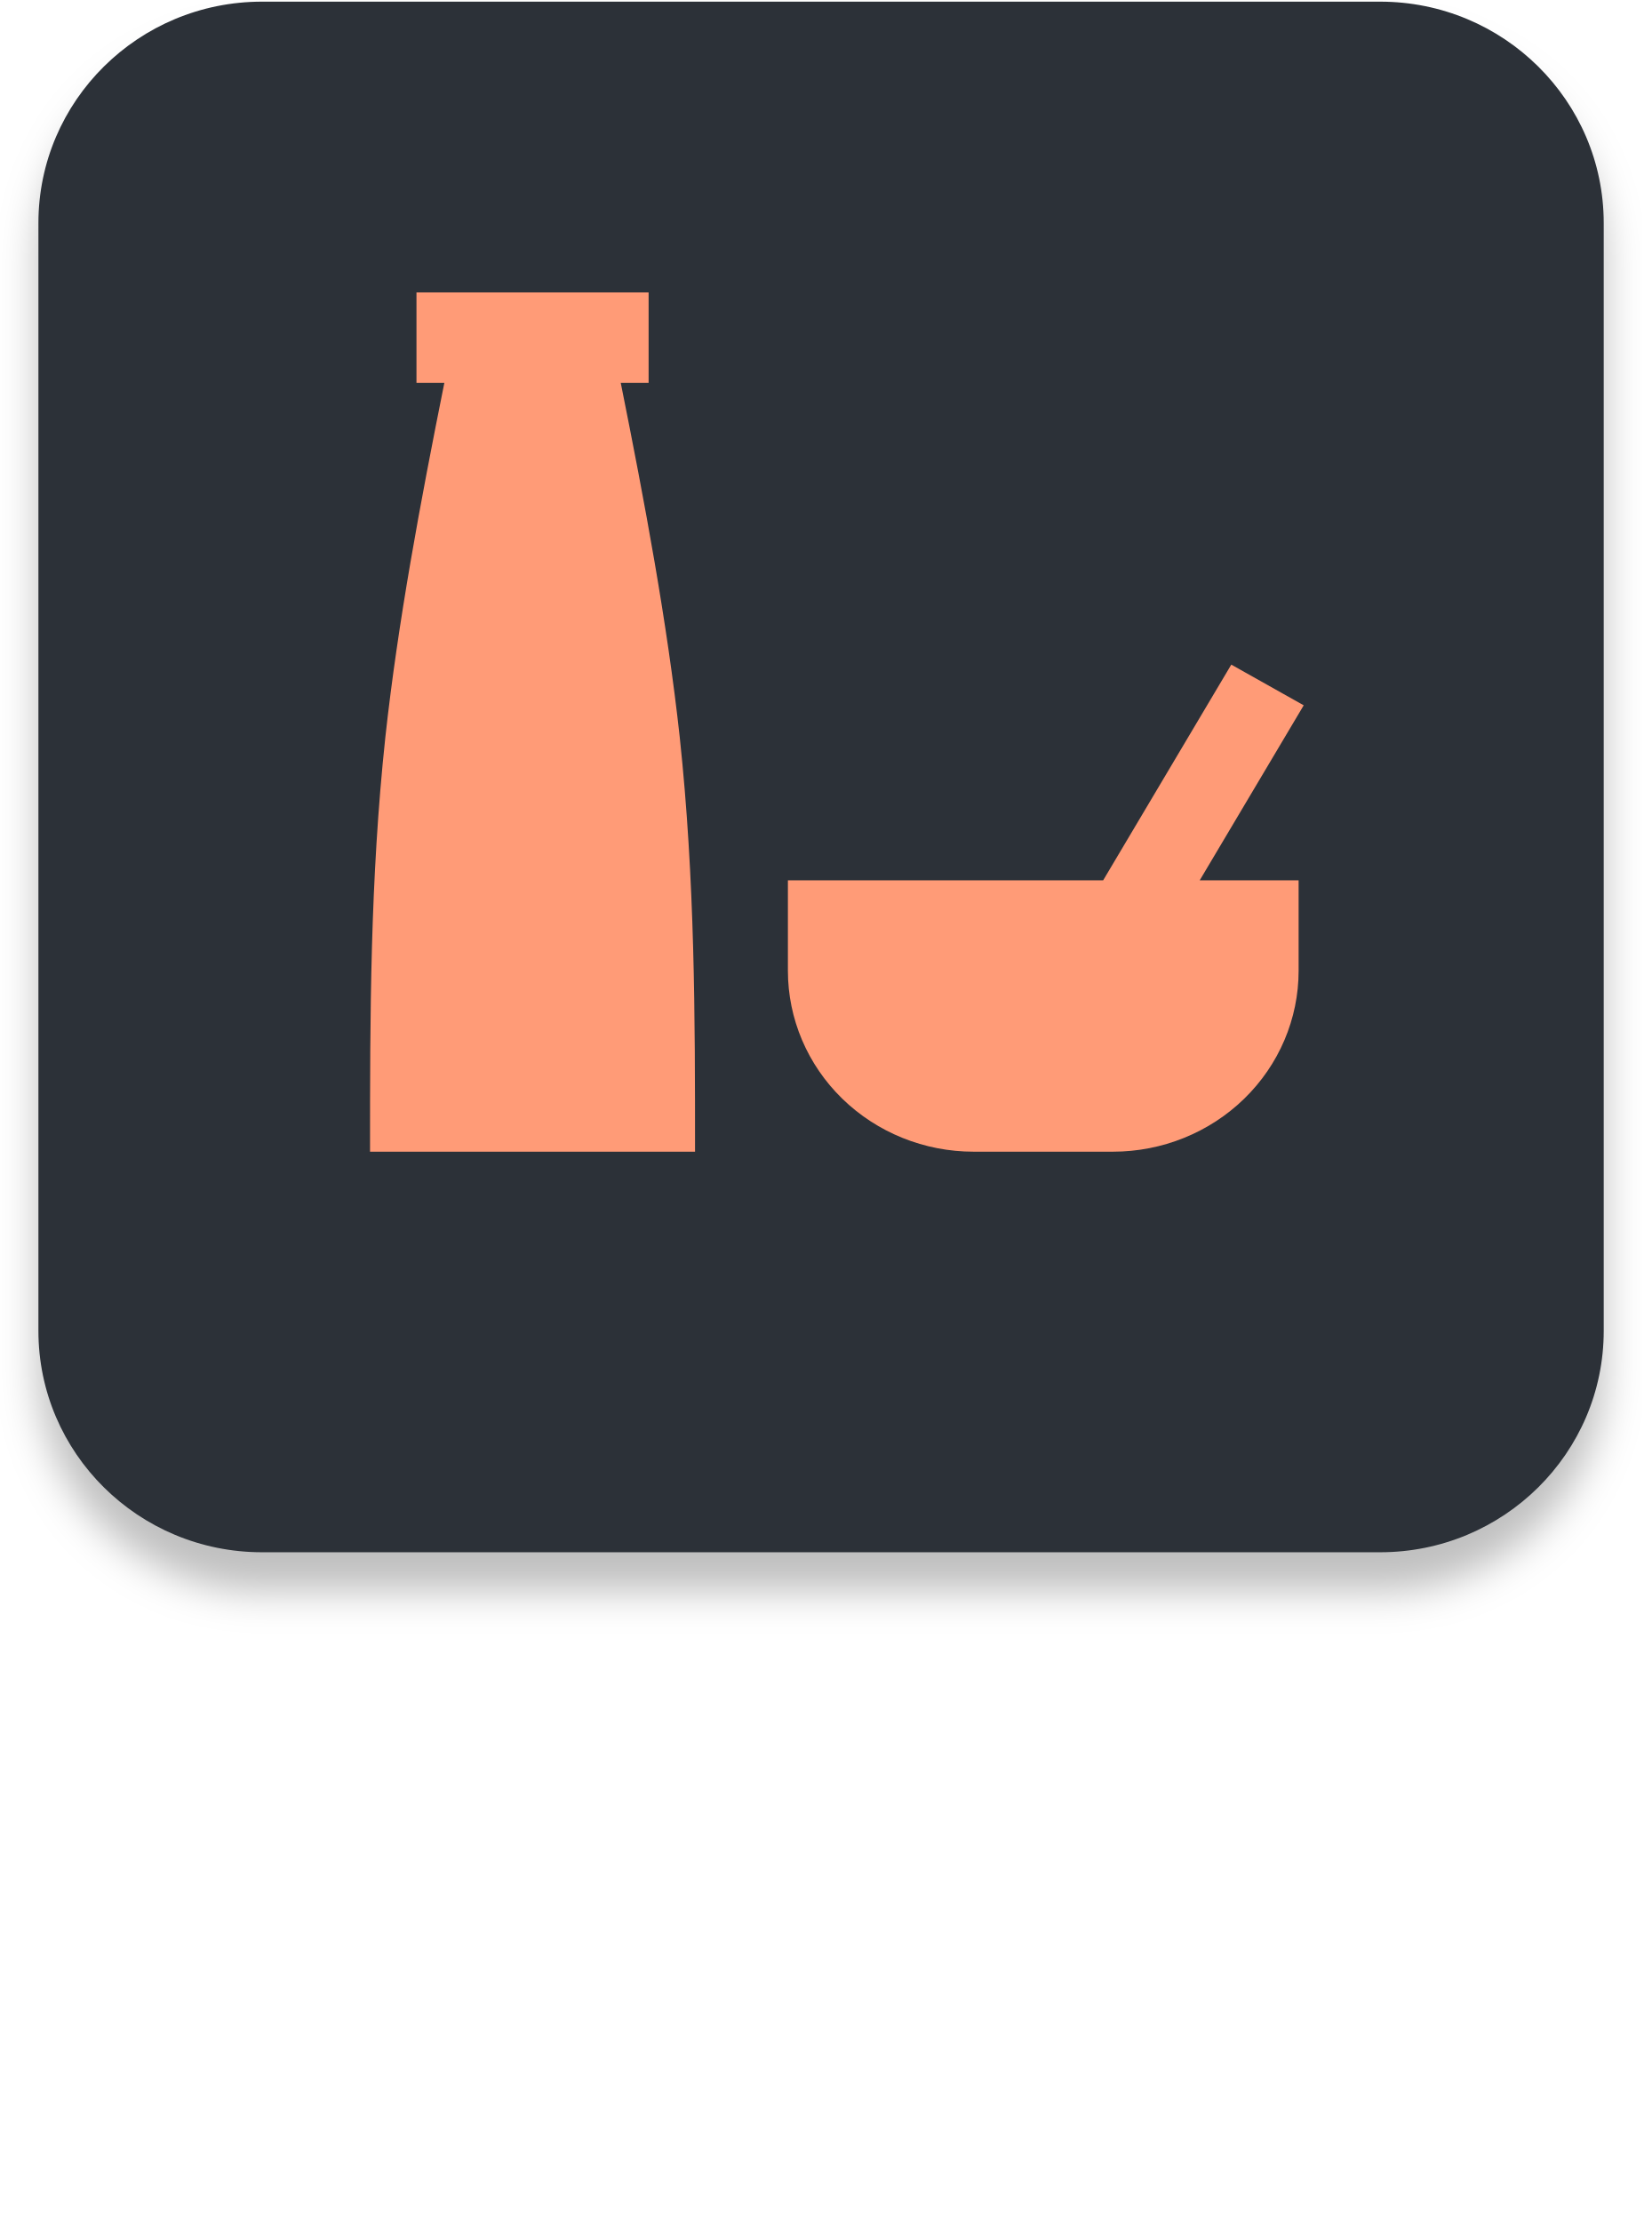
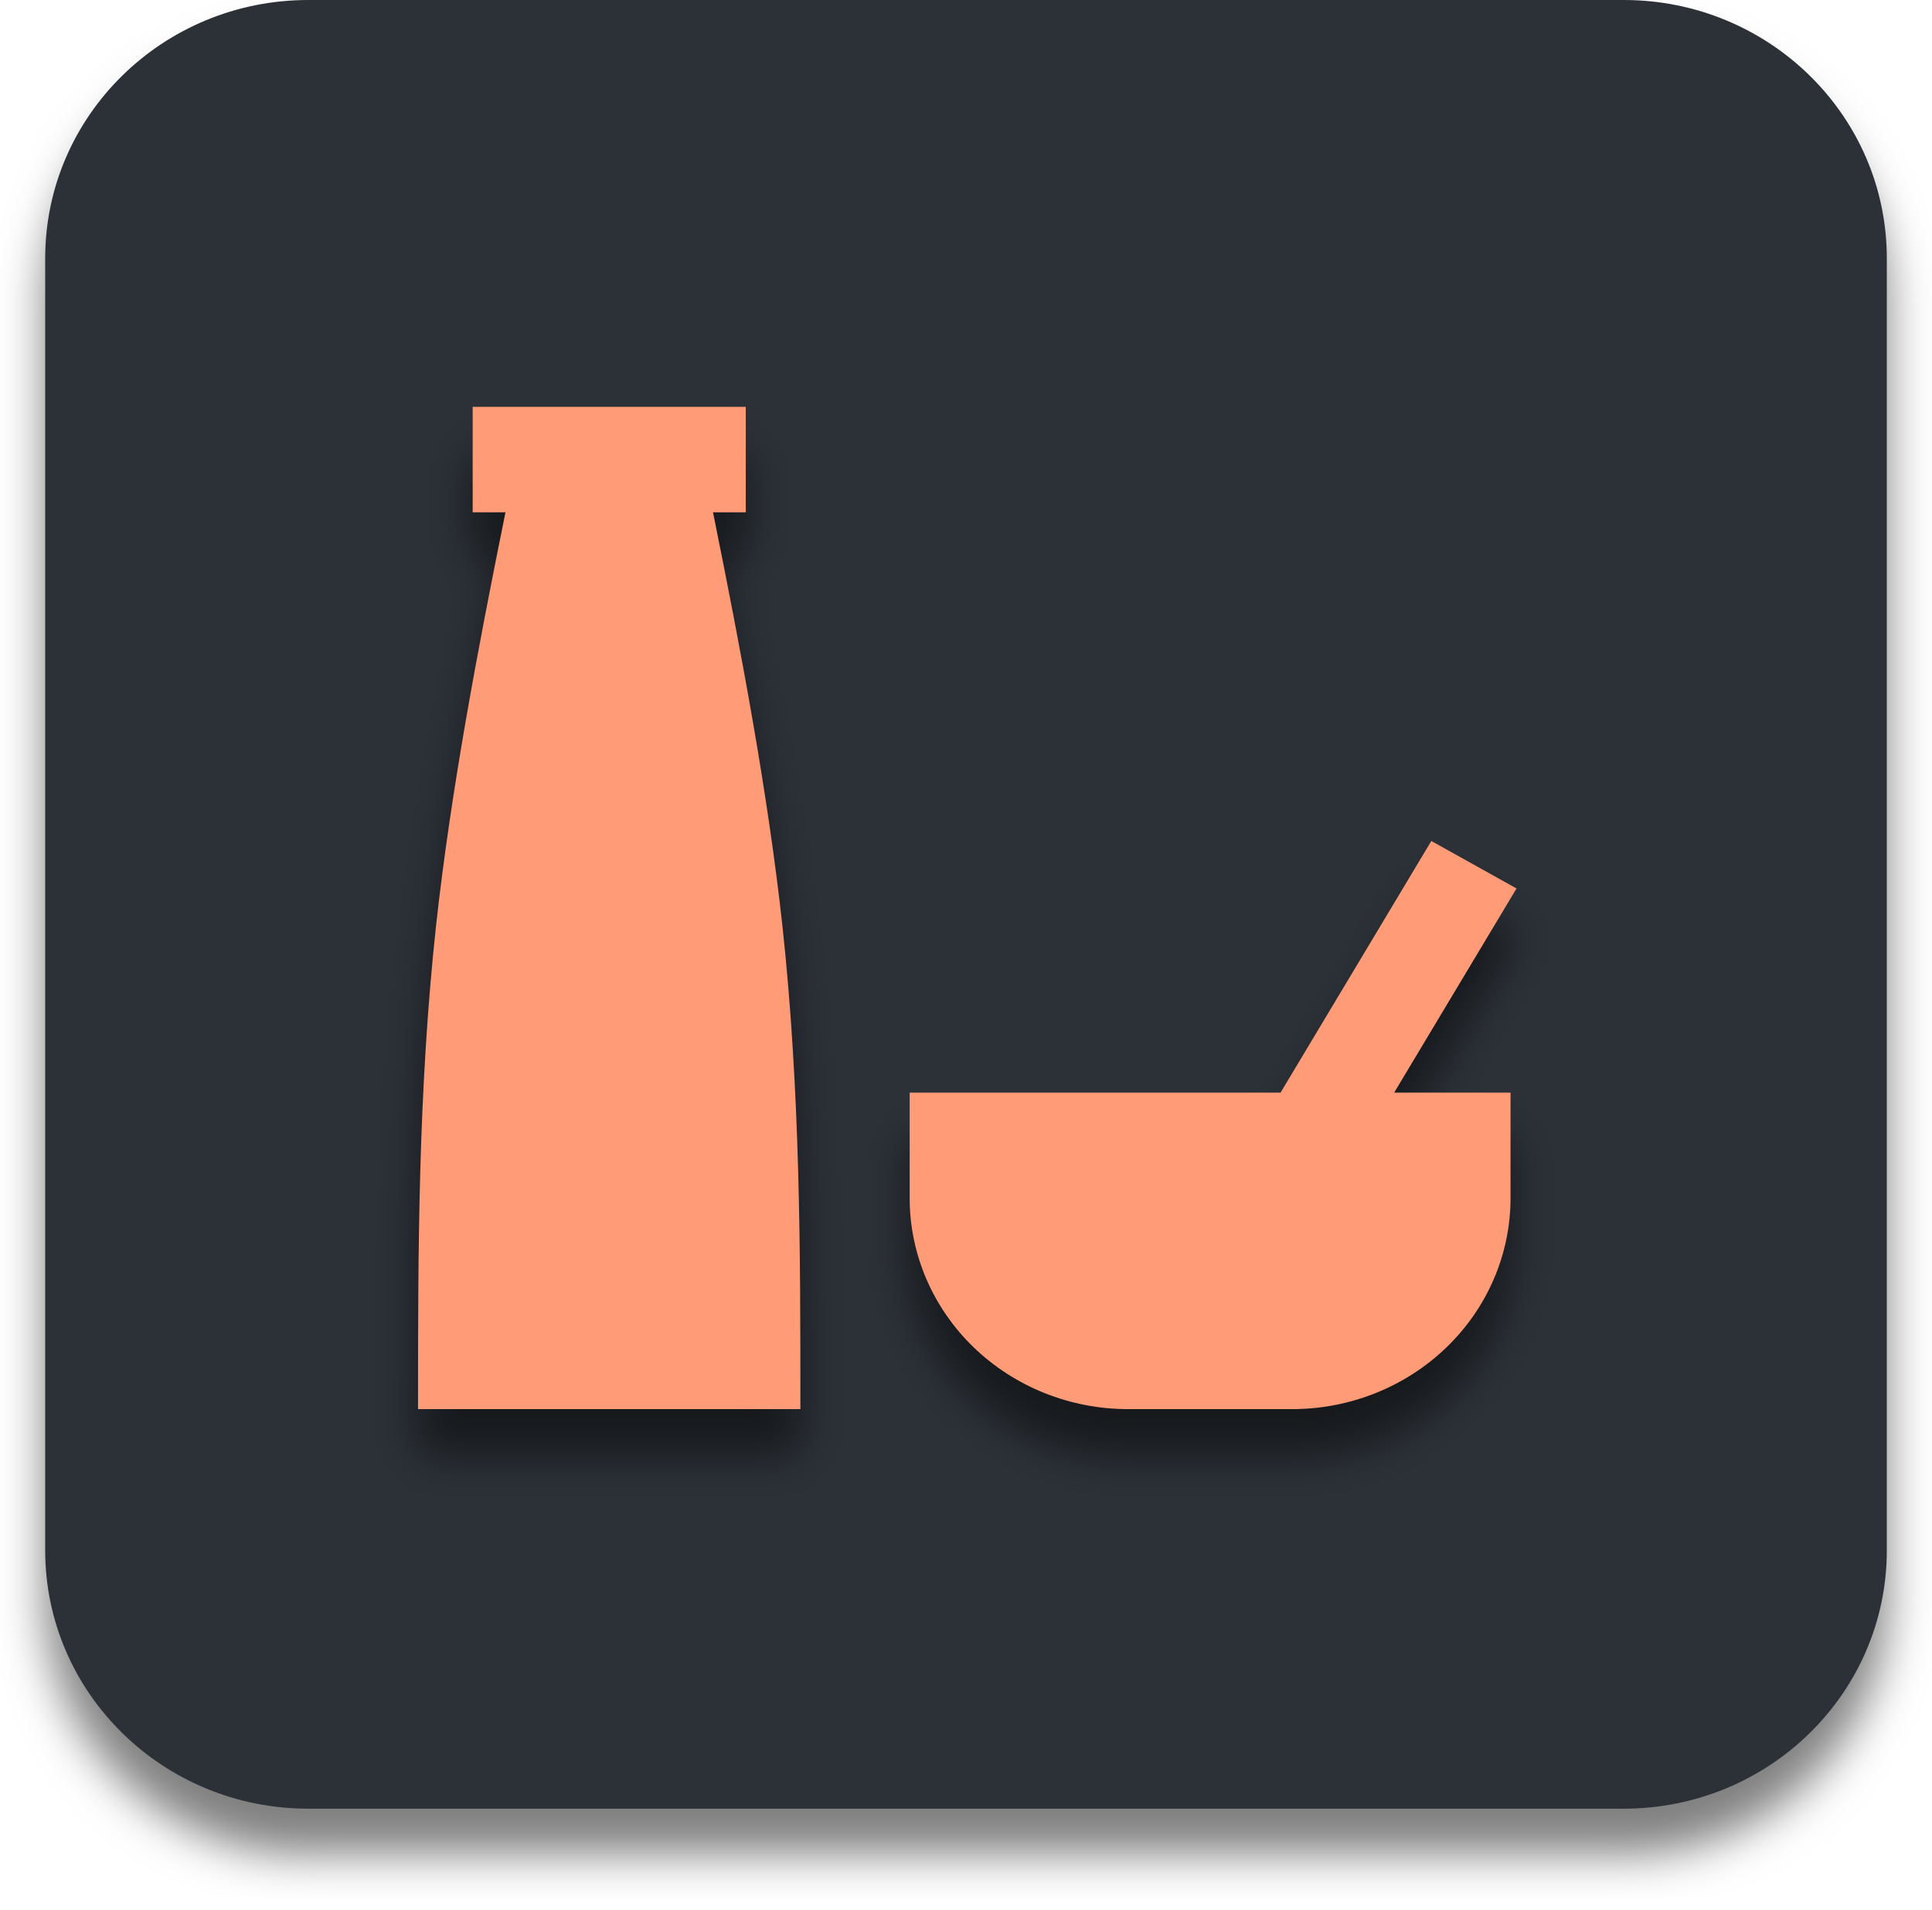
- <svg xmlns="http://www.w3.org/2000/svg" width="171" height="230" viewBox="0 0 172 231" fill="none">
+ <svg xmlns="http://www.w3.org/2000/svg" width="171" height="169" viewBox="0 0 171 169" fill="none">
  <g filter="url(#filter0_d)">
-     <path d="M143.714 0H27.286C14.425 0 4 10.323 4 23.057V138.385C4 151.119 14.425 161.442 27.286 161.442H143.714C156.575 161.442 167 151.119 167 138.385V23.057C167 10.323 156.575 0 143.714 0Z" fill="#2C3138" />
-     <path d="M135.229 100.903C135.229 105.897 133.191 110.688 129.564 114.22C125.938 117.752 121.018 119.737 115.89 119.737H101.386C96.256 119.737 91.338 117.752 87.71 114.22C84.084 110.688 82.047 105.897 82.047 100.903V91.484H114.875L128.218 69.025L135.76 73.262L124.93 91.484H135.229V100.903ZM72.376 119.737H38.533C38.533 105.611 38.533 91.484 40.13 76.557C41.434 64.644 43.756 52.214 46.271 39.69H43.369V30.271H67.542V39.69H64.641C67.156 52.214 69.477 64.644 70.781 76.557C72.376 91.484 72.376 105.611 72.376 119.737Z" fill="#FF9B77" />
+     <path d="M143.714 0H27.286C14.425 0 4 10.234 4 22.858V137.192C4 149.816 14.425 160.05 27.286 160.05H143.714C156.575 160.05 167 149.816 167 137.192V22.858C167 10.234 156.575 0 143.714 0Z" fill="#2C3138" />
+   </g>
+   <g filter="url(#filter1_d)">
+     <path d="M133.696 106.023C133.696 110.974 131.659 115.724 128.031 119.225C124.405 122.727 119.485 124.695 114.357 124.695H99.853C94.723 124.695 89.805 122.727 86.177 119.225C82.552 115.724 80.514 110.974 80.514 106.023V96.685H113.342L126.685 74.419L134.227 78.621L123.397 96.685H133.696V106.023ZM70.843 124.695H37C37 110.69 37 96.685 38.597 81.887C39.901 70.076 42.223 57.754 44.738 45.337H41.837V36H66.009V45.337H63.108C65.623 57.754 67.944 70.076 69.248 81.887C70.843 96.685 70.843 110.69 70.843 124.695Z" fill="#FF9B77" />
  </g>
  <defs>
-     <filter id="filter0_d" x="0" y="0" width="171" height="240" filterUnits="userSpaceOnUse" color-interpolation-filters="sRGB">
+     <filter id="filter0_d" x="0" y="0" width="171" height="168.05" filterUnits="userSpaceOnUse" color-interpolation-filters="sRGB">
      <feFlood flood-opacity="0" result="BackgroundImageFix" />
      <feColorMatrix in="SourceAlpha" type="matrix" values="0 0 0 0 0 0 0 0 0 0 0 0 0 0 0 0 0 0 127 0" />
      <feOffset dy="4" />
      <feGaussianBlur stdDeviation="2" />
-       <feColorMatrix type="matrix" values="0 0 0 0 0 0 0 0 0 0 0 0 0 0 0 0 0 0 0.25 0" />
+       <feColorMatrix type="matrix" values="0 0 0 0 0 0 0 0 0 0 0 0 0 0 0 0 0 0 0.5 0" />
+       <feBlend mode="normal" in2="BackgroundImageFix" result="effect1_dropShadow" />
+       <feBlend mode="normal" in="SourceGraphic" in2="effect1_dropShadow" result="shape" />
+     </filter>
+     <filter id="filter1_d" x="33" y="36" width="105.227" height="96.695" filterUnits="userSpaceOnUse" color-interpolation-filters="sRGB">
+       <feFlood flood-opacity="0" result="BackgroundImageFix" />
+       <feColorMatrix in="SourceAlpha" type="matrix" values="0 0 0 0 0 0 0 0 0 0 0 0 0 0 0 0 0 0 127 0" />
+       <feOffset dy="4" />
+       <feGaussianBlur stdDeviation="2" />
+       <feColorMatrix type="matrix" values="0 0 0 0 0 0 0 0 0 0 0 0 0 0 0 0 0 0 0.5 0" />
      <feBlend mode="normal" in2="BackgroundImageFix" result="effect1_dropShadow" />
      <feBlend mode="normal" in="SourceGraphic" in2="effect1_dropShadow" result="shape" />
    </filter>
  </defs>
</svg>
